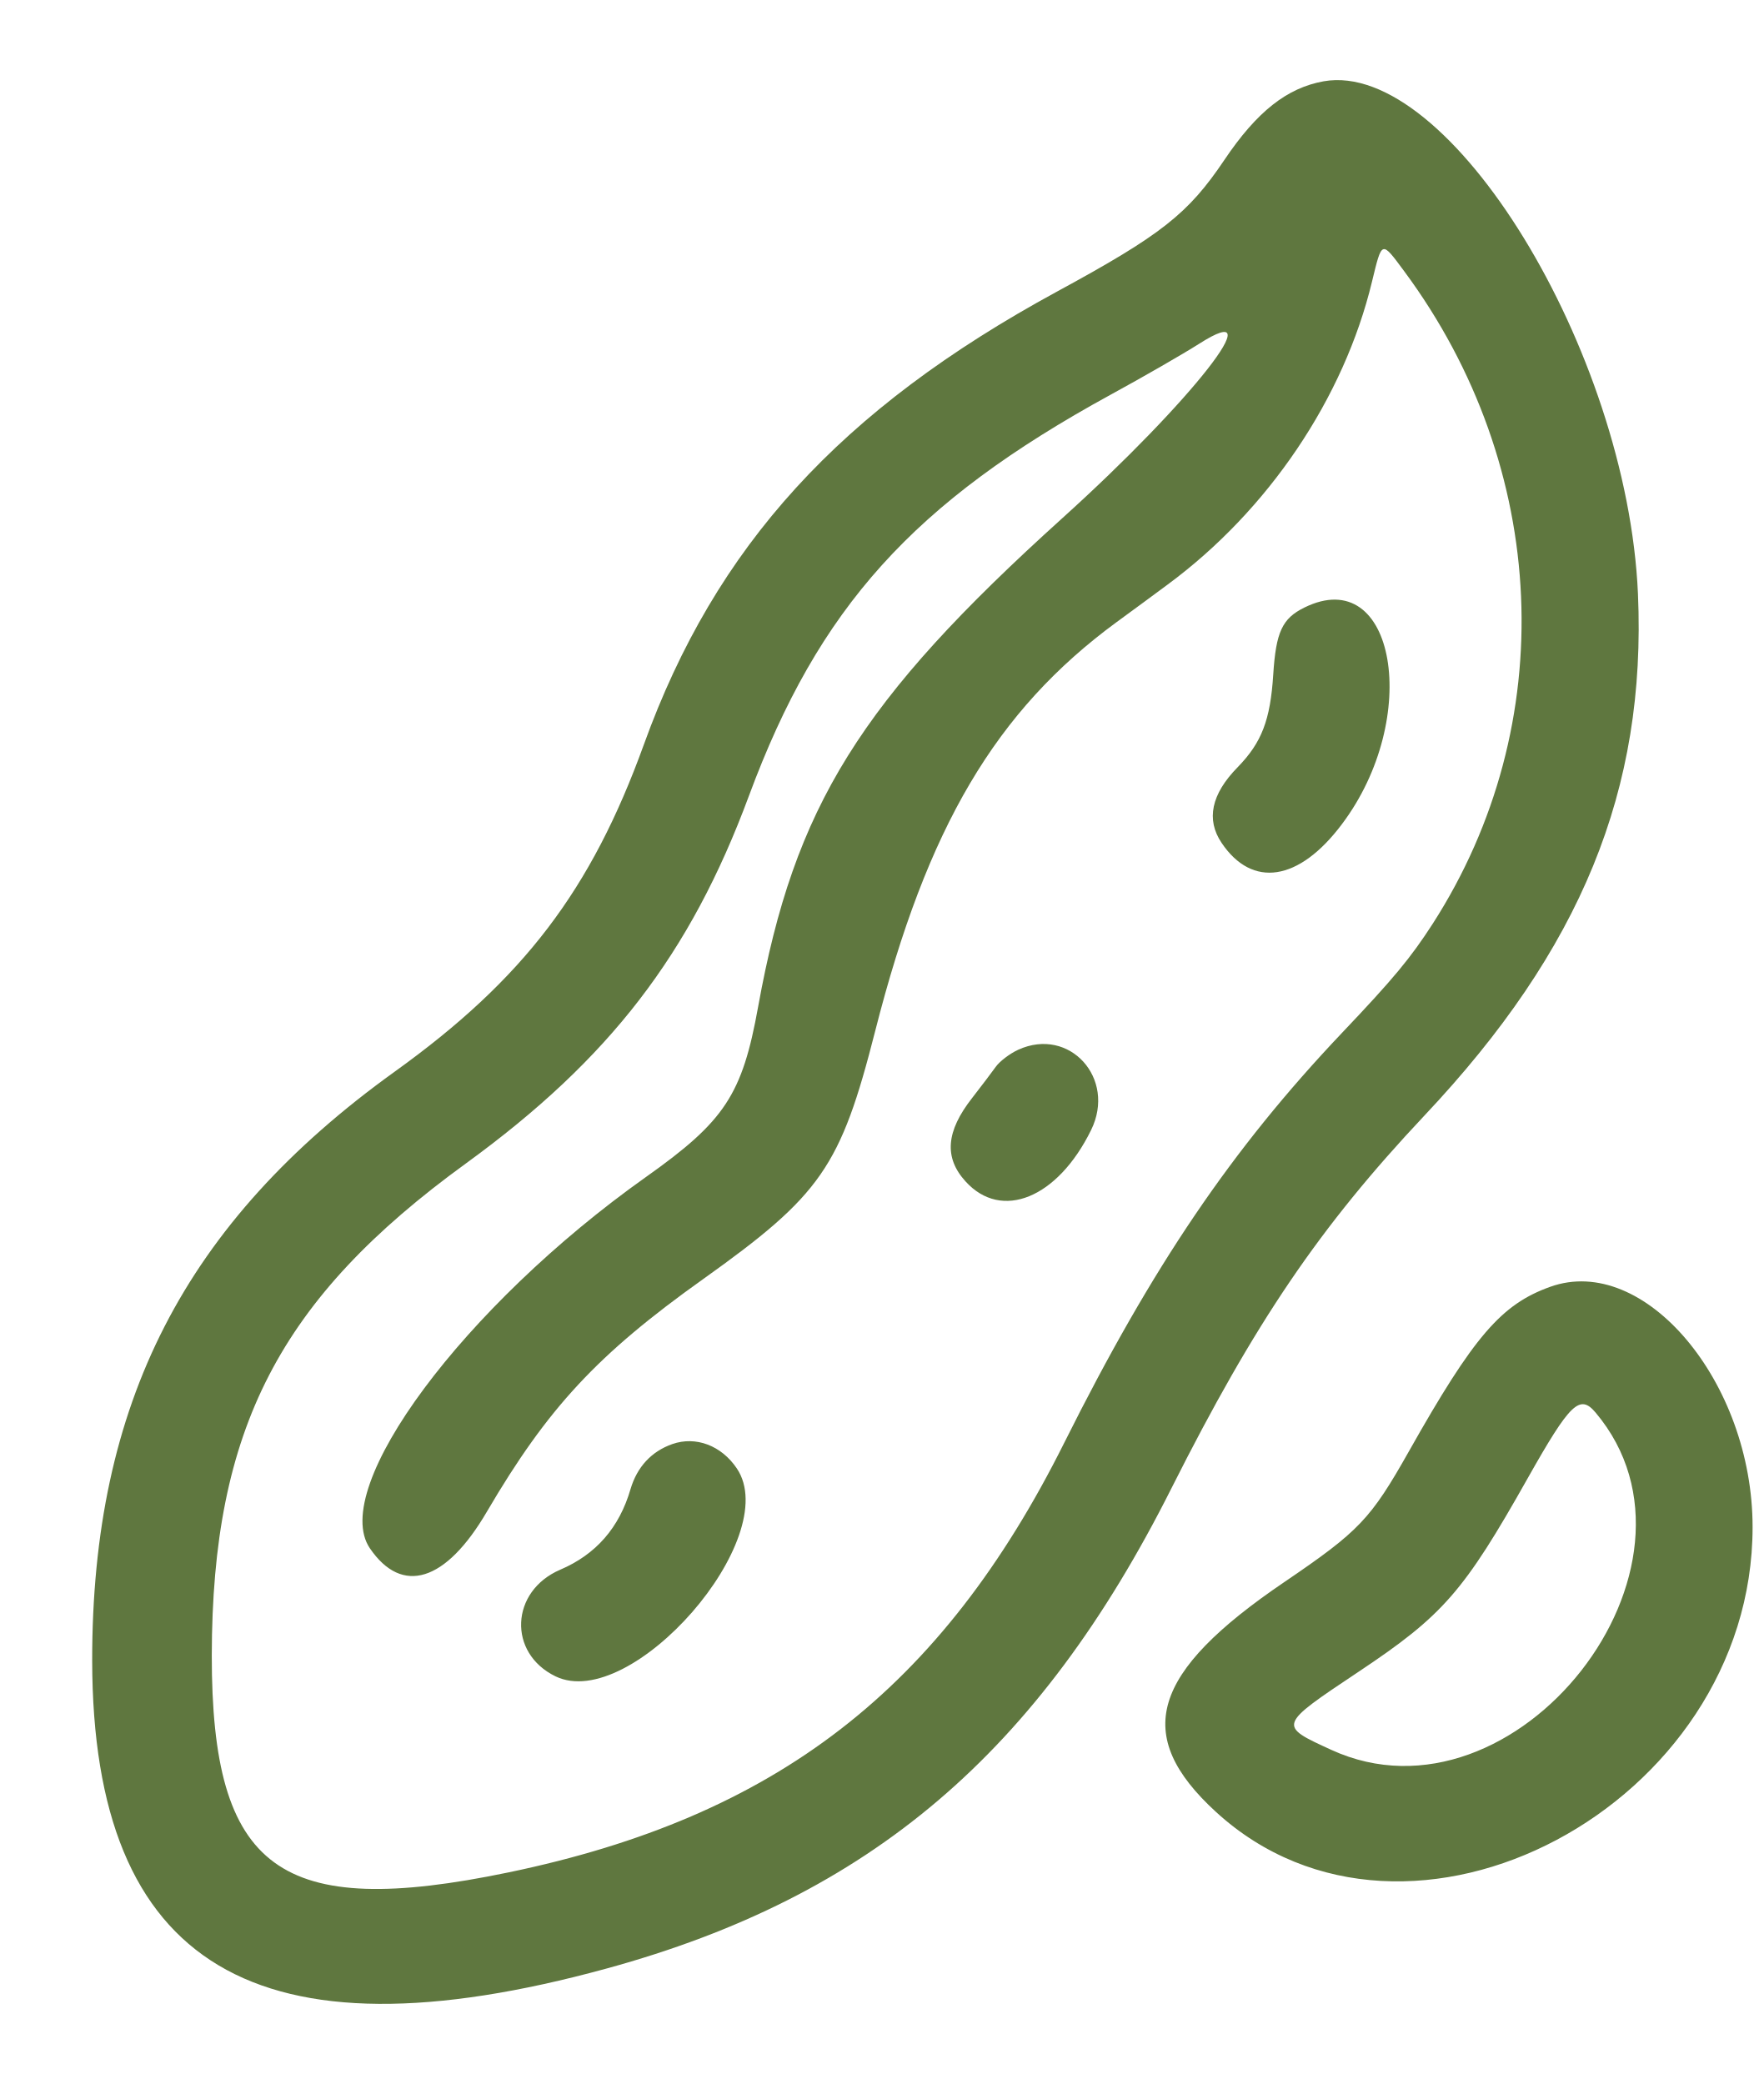
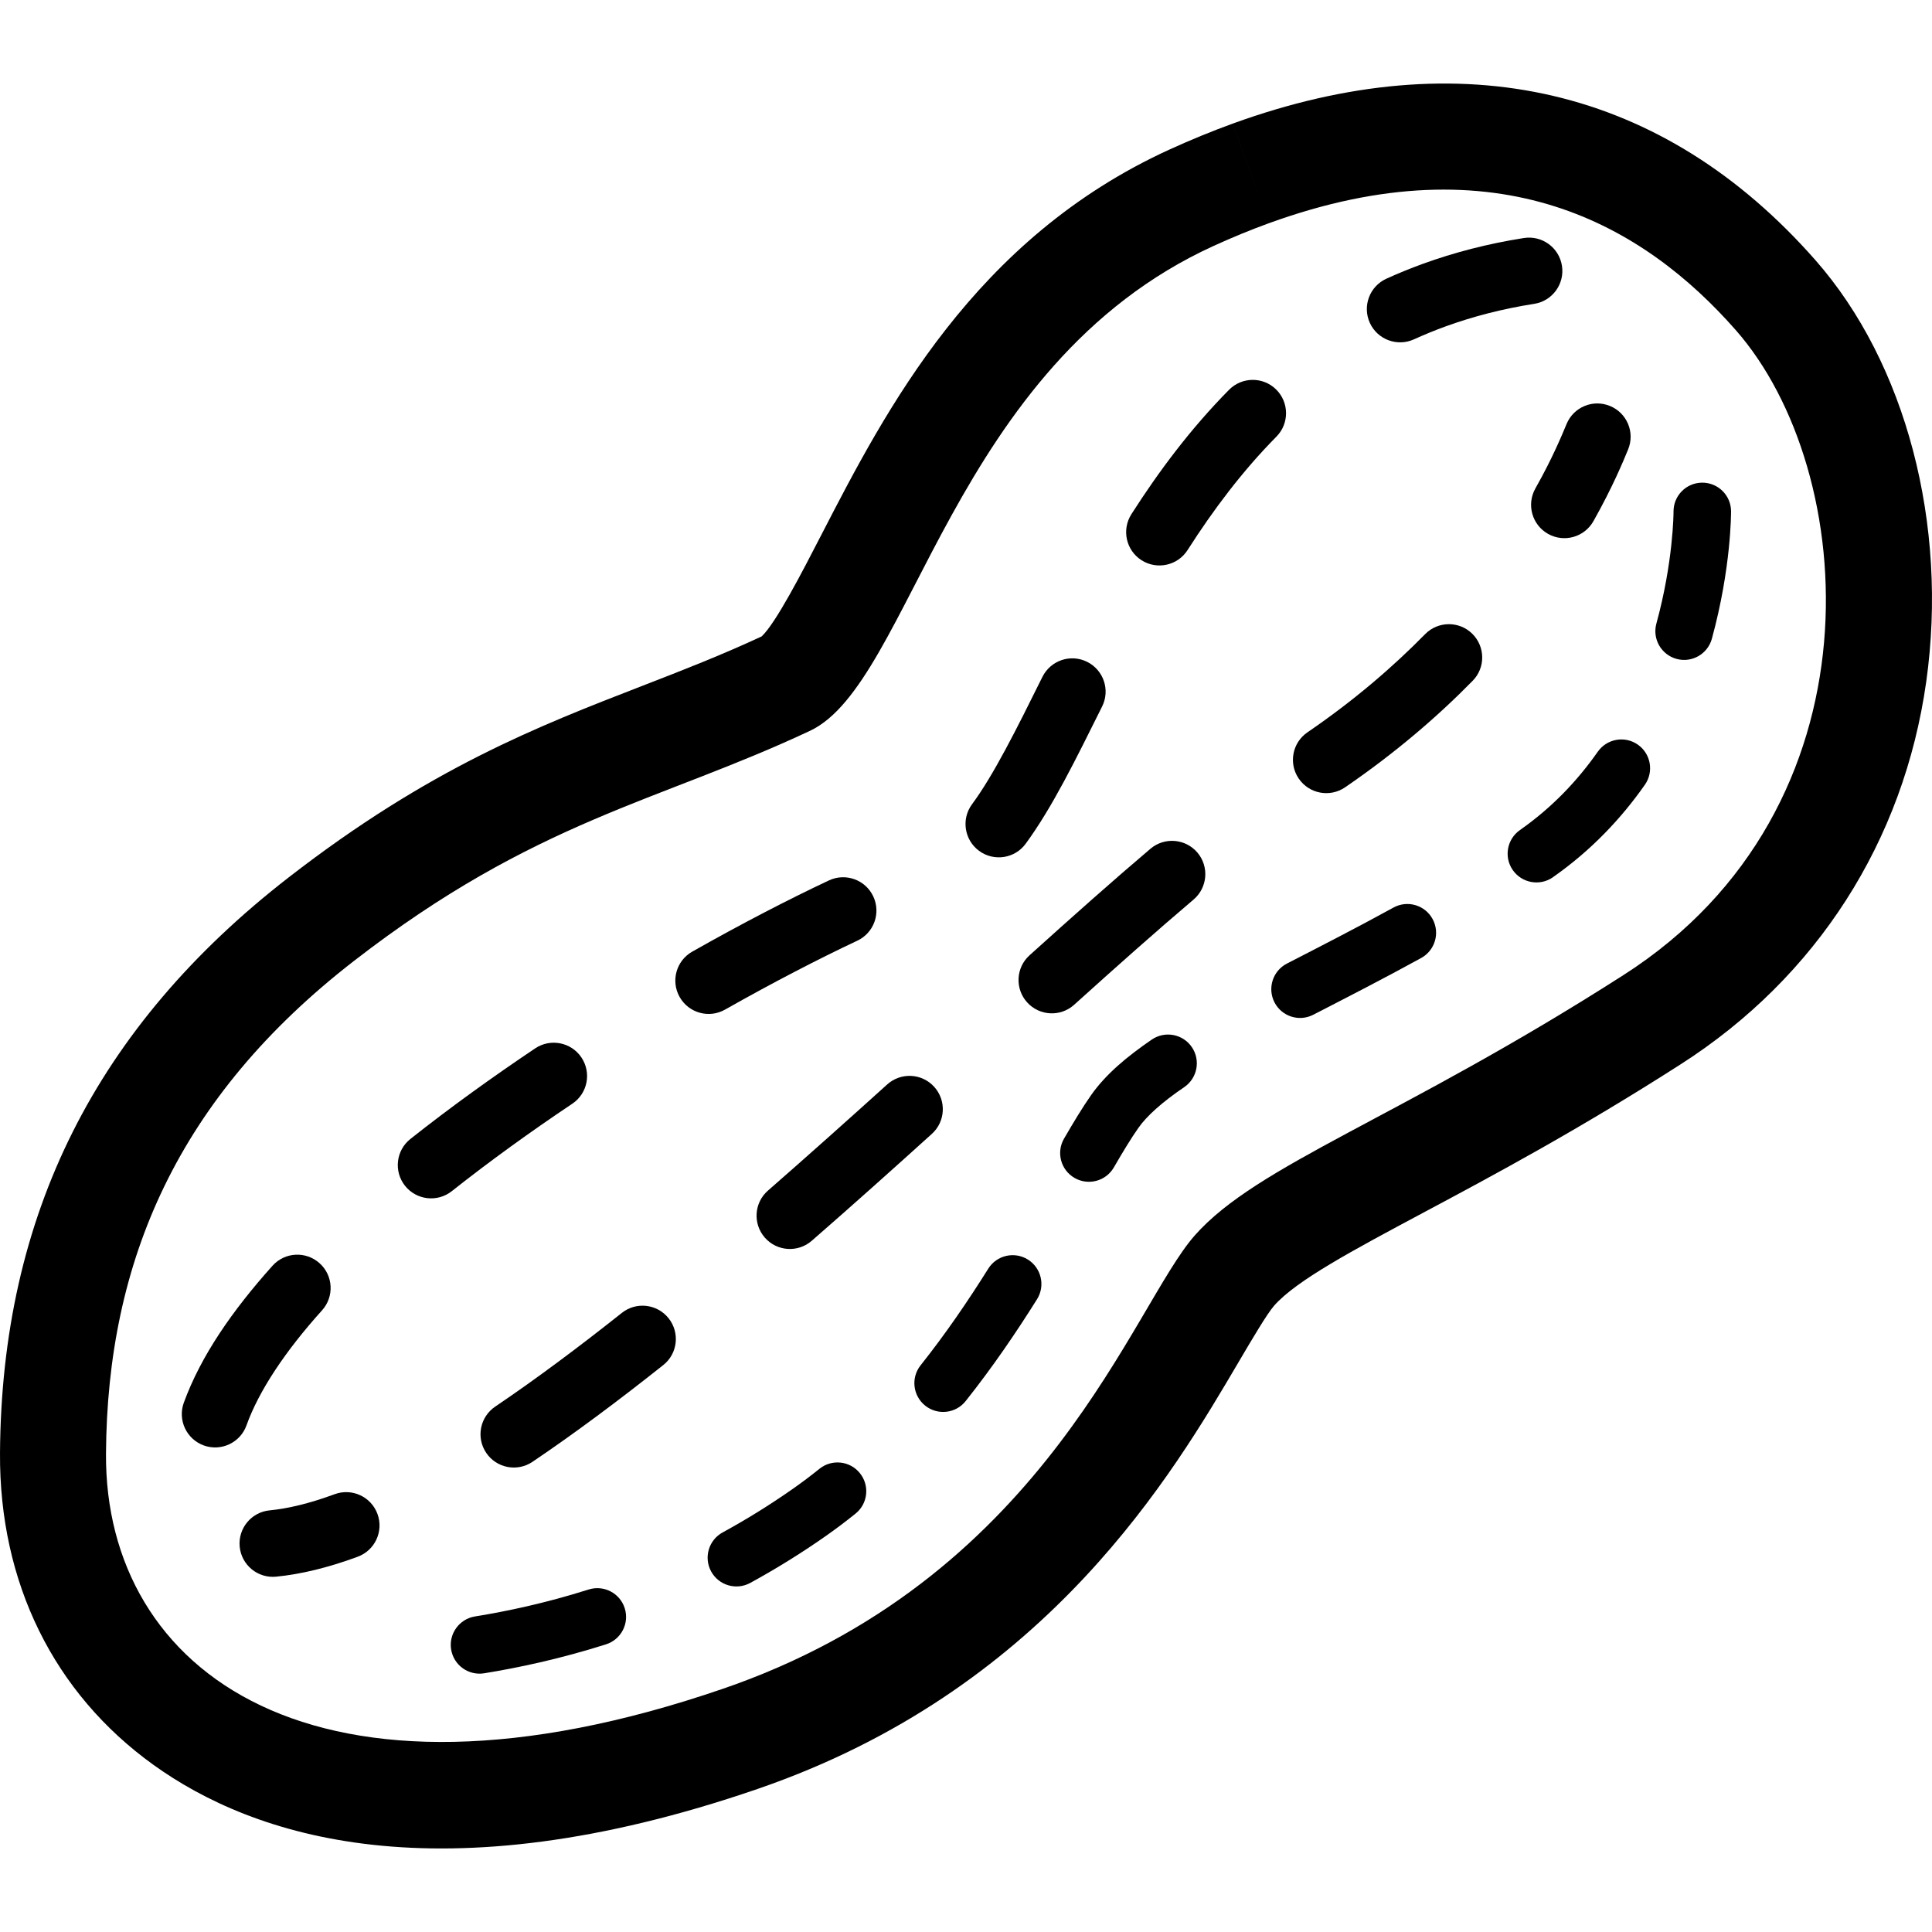
- <svg xmlns="http://www.w3.org/2000/svg" width="11" height="13" viewBox="0 0 11 13" fill="none">
-   <path fill-rule="evenodd" clip-rule="evenodd" d="M8.257 0.507C8.028 0.548 7.84 0.696 7.637 0.998C7.411 1.334 7.245 1.465 6.593 1.819C5.241 2.554 4.463 3.407 4.016 4.645C3.687 5.554 3.265 6.108 2.462 6.685C1.152 7.627 0.573 8.756 0.575 10.361C0.578 12.267 1.602 12.878 3.786 12.279C5.427 11.829 6.477 10.936 7.308 9.282C7.828 8.249 8.231 7.654 8.885 6.959C9.863 5.921 10.27 4.926 10.217 3.704C10.15 2.184 9.038 0.37 8.257 0.507ZM8.759 1.692C9.666 2.917 9.736 4.519 8.937 5.762C8.798 5.977 8.694 6.103 8.37 6.444C7.682 7.17 7.189 7.898 6.64 8.997C5.872 10.537 4.842 11.333 3.172 11.68C1.743 11.977 1.32 11.667 1.321 10.326C1.323 8.914 1.743 8.102 2.907 7.257C3.802 6.606 4.305 5.953 4.671 4.966C5.107 3.789 5.696 3.136 6.928 2.462C7.13 2.352 7.378 2.209 7.479 2.145C7.949 1.845 7.432 2.505 6.629 3.23C5.364 4.372 4.955 5.029 4.729 6.28C4.63 6.829 4.521 6.994 4.028 7.343C2.893 8.148 2.051 9.281 2.307 9.658C2.508 9.953 2.781 9.868 3.037 9.43C3.417 8.782 3.726 8.449 4.386 7.979C5.122 7.454 5.243 7.28 5.459 6.432C5.783 5.159 6.211 4.434 6.966 3.88C7.07 3.804 7.213 3.699 7.284 3.646C7.911 3.183 8.383 2.484 8.558 1.757C8.621 1.498 8.616 1.499 8.759 1.692ZM8.136 3.79C7.998 3.858 7.959 3.942 7.942 4.208C7.924 4.492 7.87 4.632 7.72 4.786C7.555 4.954 7.522 5.113 7.62 5.258C7.811 5.542 8.102 5.498 8.369 5.143C8.871 4.479 8.704 3.51 8.136 3.79ZM6.352 6.548C6.299 6.572 6.235 6.621 6.211 6.655C6.186 6.69 6.12 6.777 6.064 6.849C5.901 7.057 5.887 7.221 6.023 7.37C6.247 7.617 6.597 7.475 6.806 7.049C6.964 6.727 6.671 6.403 6.352 6.548ZM9.67 8.027C9.365 8.136 9.194 8.334 8.788 9.054C8.549 9.477 8.479 9.551 8.011 9.869C7.177 10.435 7.062 10.824 7.585 11.303C8.785 12.402 10.932 11.263 10.932 9.526C10.932 8.62 10.256 7.817 9.67 8.027ZM9.953 8.812C10.762 9.773 9.454 11.442 8.305 10.916C7.971 10.763 7.97 10.765 8.472 10.43C9.002 10.077 9.13 9.93 9.53 9.22C9.794 8.752 9.854 8.694 9.953 8.812ZM4.194 9.008C4.063 9.054 3.974 9.151 3.933 9.289C3.863 9.53 3.717 9.697 3.494 9.792C3.183 9.926 3.166 10.312 3.465 10.457C3.937 10.685 4.889 9.594 4.596 9.16C4.5 9.017 4.34 8.957 4.194 9.008Z" fill="#5F773F" />
+ <svg xmlns="http://www.w3.org/2000/svg" height="800px" width="800px" version="1.1" id="_x32_" viewBox="0 0 512 512" xml:space="preserve">
+   <style type="text/css">
+ 	.st0{fill:#000000;}
+ </style>
+   <g>
+     <path class="st0" d="M481.091,68.928c-40.235-45.742-93.628-58.255-154.403-36.173l9.588,26.396l-9.592-26.396h-0.008   c-5.463,1.994-11.059,4.277-16.644,6.827c-51.833,23.594-75.274,69.033-92.39,102.205c-5.092,9.88-12.016,23.312-15.796,26.87   c-10.663,4.959-20.811,8.902-31.541,13.068c-27.815,10.778-56.572,21.934-93.724,50.732C25.446,272.09,0.4,322.014,0.002,385.08   c-0.215,34.29,14.232,63.629,40.688,82.642c26.354,18.939,75.515,35.417,160.04,6.382c1.278-0.445,2.538-0.89,3.792-1.342   c73.725-26.781,106.24-82.072,123.707-111.78c3.536-6.004,7.539-12.817,9.444-14.981c5.892-6.679,20.748-14.603,39.538-24.639   c18.235-9.733,40.924-21.845,68.225-39.339c35.981-23.046,59.07-59.048,65.038-101.374   C516.331,138.999,505.071,96.183,481.091,68.928z M430.286,258.37c-59.419,38.064-97.041,50.19-113.672,69.048   c-16.415,18.606-38.838,88.854-121.684,118.942c-1.097,0.408-2.202,0.793-3.325,1.171c-108.175,37.174-163.88-4.506-163.517-62.273   c0.323-51.154,19.065-94.443,65.702-130.594c48.155-37.33,80.752-42.148,120.868-60.991   c27.004-12.675,37.404-96.837,107.015-128.526c5.004-2.283,9.866-4.277,14.592-5.99c61.064-22.186,99.506,0.771,123.73,28.324   C492.729,124.685,499.556,213.998,430.286,258.37z" />
+     <path class="st0" d="M406.884,129.458c-2.386,4.263-0.874,9.644,3.373,12.031c4.254,2.386,9.628,0.874,12.022-3.38   c2.558-4.544,4.544-8.532,6.049-11.779c1.498-3.239,2.543-5.76,3.136-7.22c1.868-4.507-0.289-9.666-4.796-11.519   c-4.507-1.868-9.666,0.282-11.519,4.796c-0.6,1.438-1.498,3.618-2.839,6.508C410.976,121.787,409.197,125.36,406.884,129.458z" />
+     <path class="st0" d="M202.676,327.966c3.202,3.677,8.776,4.055,12.456,0.845c10.738-9.354,21.4-18.902,31.815-28.316   c3.618-3.268,3.899-8.85,0.63-12.467c-3.272-3.625-8.85-3.899-12.471-0.63c-10.374,9.369-20.963,18.842-31.585,28.116   C199.848,318.715,199.47,324.297,202.676,327.966z" />
+     <path class="st0" d="M304.884,224.925c-9.921,8.413-20.691,17.998-32.051,28.242c-3.618,3.262-3.903,8.85-0.634,12.468   c3.266,3.617,8.847,3.906,12.464,0.637c11.3-10.199,21.948-19.658,31.64-27.878c3.718-3.158,4.177-8.724,1.027-12.446   C314.176,222.234,308.605,221.774,304.884,224.925z" />
+     <path class="st0" d="M164.791,347.935c-11.493,9.126-22.775,17.546-33.56,24.832c-4.043,2.736-5.11,8.214-2.38,12.253   c2.728,4.047,8.217,5.107,12.261,2.38c11.286-7.621,22.898-16.3,34.654-25.64c3.821-3.016,4.458-8.576,1.423-12.402   C174.157,345.541,168.6,344.904,164.791,347.935z" />
+     <path class="st0" d="M377.672,168.056c-8.517,8.673-18.791,17.545-31.185,26.018c-4.025,2.75-5.059,8.25-2.301,12.268   c2.746,4.025,8.246,5.056,12.264,2.313c13.372-9.154,24.55-18.784,33.816-28.234c3.424-3.469,3.372-9.058-0.112-12.482   C386.685,164.528,381.089,164.579,377.672,168.056z" />
+     <path class="st0" d="M88.694,395.976l-0.534,0.193c-6.163,2.246-11.801,3.618-16.704,4.092c-4.852,0.467-8.402,4.781-7.935,9.636   c0.47,4.856,4.788,8.406,9.64,7.939c6.816-0.674,13.813-2.446,21.03-5.063l0.612-0.229c4.573-1.683,6.916-6.761,5.229-11.334   C98.345,396.629,93.267,394.294,88.694,395.976z" />
+     <path class="st0" d="M217.164,389.246c-2.294,1.854-4.648,3.625-7.064,5.315c-6.234,4.374-12.46,8.198-18.594,11.549   c-3.702,2.016-5.063,6.649-3.043,10.348c2.017,3.691,6.649,5.048,10.348,3.039c6.612-3.618,13.324-7.732,20.04-12.446   c2.709-1.898,5.329-3.876,7.876-5.93c3.28-2.632,3.798-7.427,1.156-10.712C225.247,387.126,220.444,386.607,217.164,389.246z" />
+     <path class="st0" d="M155.988,421.238c-11.453,3.624-21.756,5.789-30.124,7.138c-4.155,0.682-6.983,4.596-6.312,8.747   c0.678,4.166,4.588,6.983,8.751,6.316c8.951-1.453,19.998-3.773,32.293-7.672c4.014-1.275,6.237-5.552,4.963-9.57   C164.287,422.187,160.002,419.963,155.988,421.238z" />
+     <path class="st0" d="M272.41,333.8c-3.569-2.238-8.272-1.156-10.508,2.409c-5.3,8.458-11.24,17.19-17.927,25.604   c-2.62,3.284-2.072,8.087,1.226,10.711c3.295,2.616,8.094,2.075,10.712-1.23c7.142-8.984,13.394-18.183,18.91-26.982   C277.057,340.746,275.975,336.039,272.41,333.8z" />
+     <path class="st0" d="M305.251,275.486c-6.604,4.529-12.142,9.132-16.07,14.692c-2.309,3.291-4.652,7.175-7.201,11.571   c-2.113,3.64-0.868,8.302,2.772,10.407c3.647,2.112,8.309,0.874,10.422-2.765c2.446-4.232,4.637-7.827,6.494-10.459   c2.135-3.098,6.349-6.894,12.175-10.838c3.476-2.379,4.378-7.116,2.009-10.592C313.479,274.018,308.738,273.121,305.251,275.486z" />
+     <path class="st0" d="M423.429,199.218v-0.007c-5.344,7.628-12.075,14.766-20.6,20.74l-0.044,0.037   c-3.439,2.417-4.285,7.168-1.868,10.614c2.424,3.447,7.175,4.285,10.63,1.876l0.044-0.045   c10.126-7.093,18.102-15.581,24.328-24.476c2.409-3.447,1.579-8.198-1.876-10.622C430.597,194.926,425.838,195.764,423.429,199.218   z" />
+     <path class="st0" d="M451.086,127.909c-4.218,0.023-7.606,3.454-7.584,7.657c0.008,0.378-0.059,13.342-4.544,29.688   c-1.112,4.054,1.282,8.25,5.344,9.362c4.055,1.111,8.242-1.283,9.362-5.338c5.152-18.842,5.077-33.334,5.085-33.793   C458.728,131.275,455.295,127.887,451.086,127.909z" />
+     <path class="st0" d="M369.288,240.513c-9.636,5.293-19.214,10.199-28.25,14.847c-3.744,1.935-5.214,6.531-3.284,10.281   c1.927,3.736,6.53,5.212,10.274,3.277c9.014-4.64,18.71-9.606,28.598-15.04c3.691-2.03,5.041-6.664,3.01-10.355   C377.612,239.831,372.979,238.482,369.288,240.513z" />
+     <path class="st0" d="M338.192,103.218c-3.461-3.425-9.058-3.388-12.482,0.081c-10.148,10.267-18.59,21.564-25.881,32.972   c-2.624,4.114-1.419,9.577,2.687,12.193c4.11,2.624,9.57,1.423,12.198-2.683c6.8-10.652,14.52-20.925,23.553-30.073   C341.694,112.239,341.658,106.65,338.192,103.218z" />
+     <path class="st0" d="M374.699,89.935c2.713-1.23,5.522-2.387,8.413-3.439c7.205-2.61,14.988-4.648,23.468-5.974   c4.811-0.749,8.109-5.271,7.353-10.088c-0.756-4.818-5.278-8.11-10.095-7.354c-9.57,1.505-18.465,3.825-26.745,6.827   c-3.328,1.208-6.56,2.535-9.688,3.951c-4.44,2.024-6.404,7.257-4.388,11.698C365.033,89.986,370.266,91.944,374.699,89.935z" />
+     <path class="st0" d="M271.809,223.606c7.161-9.777,13.302-22.423,20.266-36.381c2.172-4.366,0.393-9.659-3.973-11.83   c-4.366-2.179-9.662-0.393-11.842,3.973c-6.92,13.966-12.987,26.108-18.672,33.779c-2.887,3.921-2.046,9.444,1.879,12.342   C263.396,228.372,268.918,227.541,271.809,223.606z" />
+     <path class="st0" d="M85.358,347.238c3.258-3.632,2.962-9.213-0.663-12.467c-3.624-3.262-9.21-2.972-12.468,0.652   c-10.655,11.89-19.009,23.928-23.524,36.336c-1.652,4.581,0.726,9.644,5.311,11.304c4.582,1.646,9.644-0.72,11.301-5.308   C68.584,368.602,75.614,358.039,85.358,347.238z" />
+     <path class="st0" d="M192.143,267.554c12.768-7.22,24.795-13.439,35.047-18.257c4.41-2.068,6.308-7.323,4.236-11.742   c-2.075-4.41-7.331-6.308-11.745-4.239c-10.733,5.048-23.101,11.445-36.232,18.88c-4.244,2.402-5.738,7.782-3.332,12.03   C182.518,268.466,187.903,269.963,192.143,267.554z" />
+     <path class="st0" d="M151.667,292.497c4.051-2.713,5.137-8.198,2.42-12.252c-2.709-4.048-8.195-5.13-12.249-2.424   c-11.334,7.606-22.53,15.663-33.072,24.009c-3.825,3.032-4.469,8.584-1.438,12.409c3.024,3.81,8.58,4.462,12.402,1.431   C129.833,307.67,140.667,299.865,151.667,292.497z" />
+   </g>
</svg>
